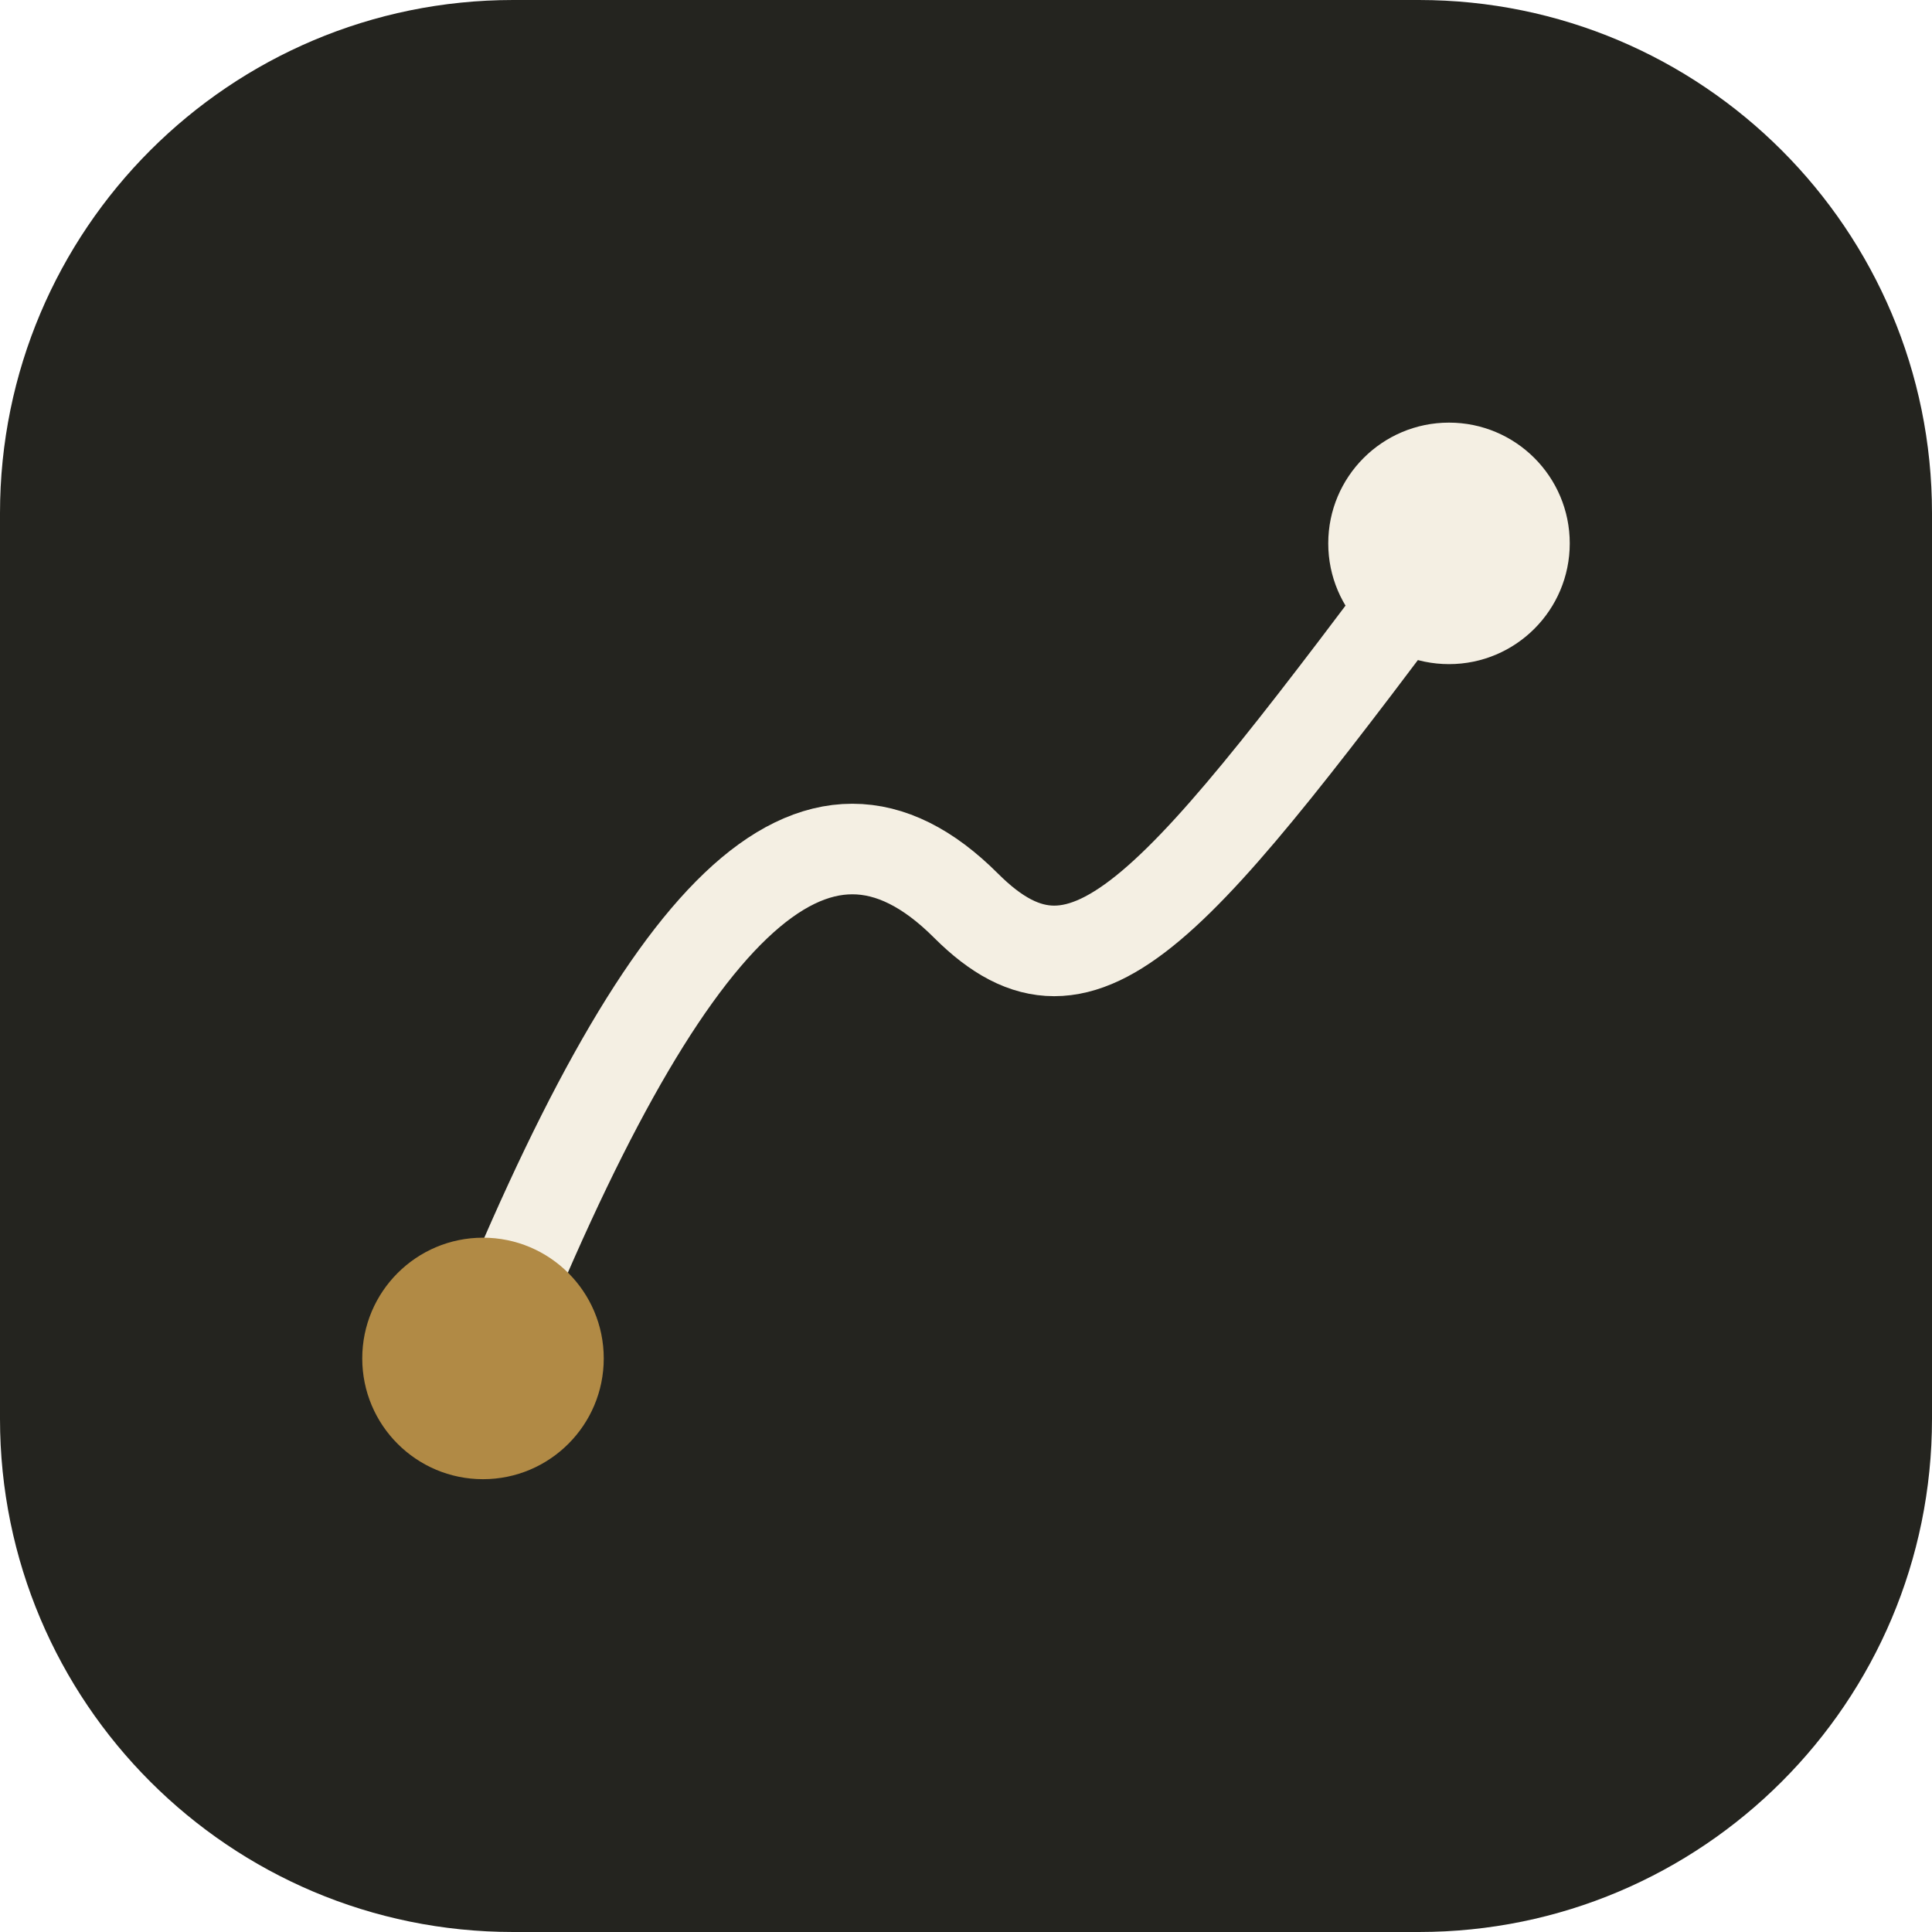
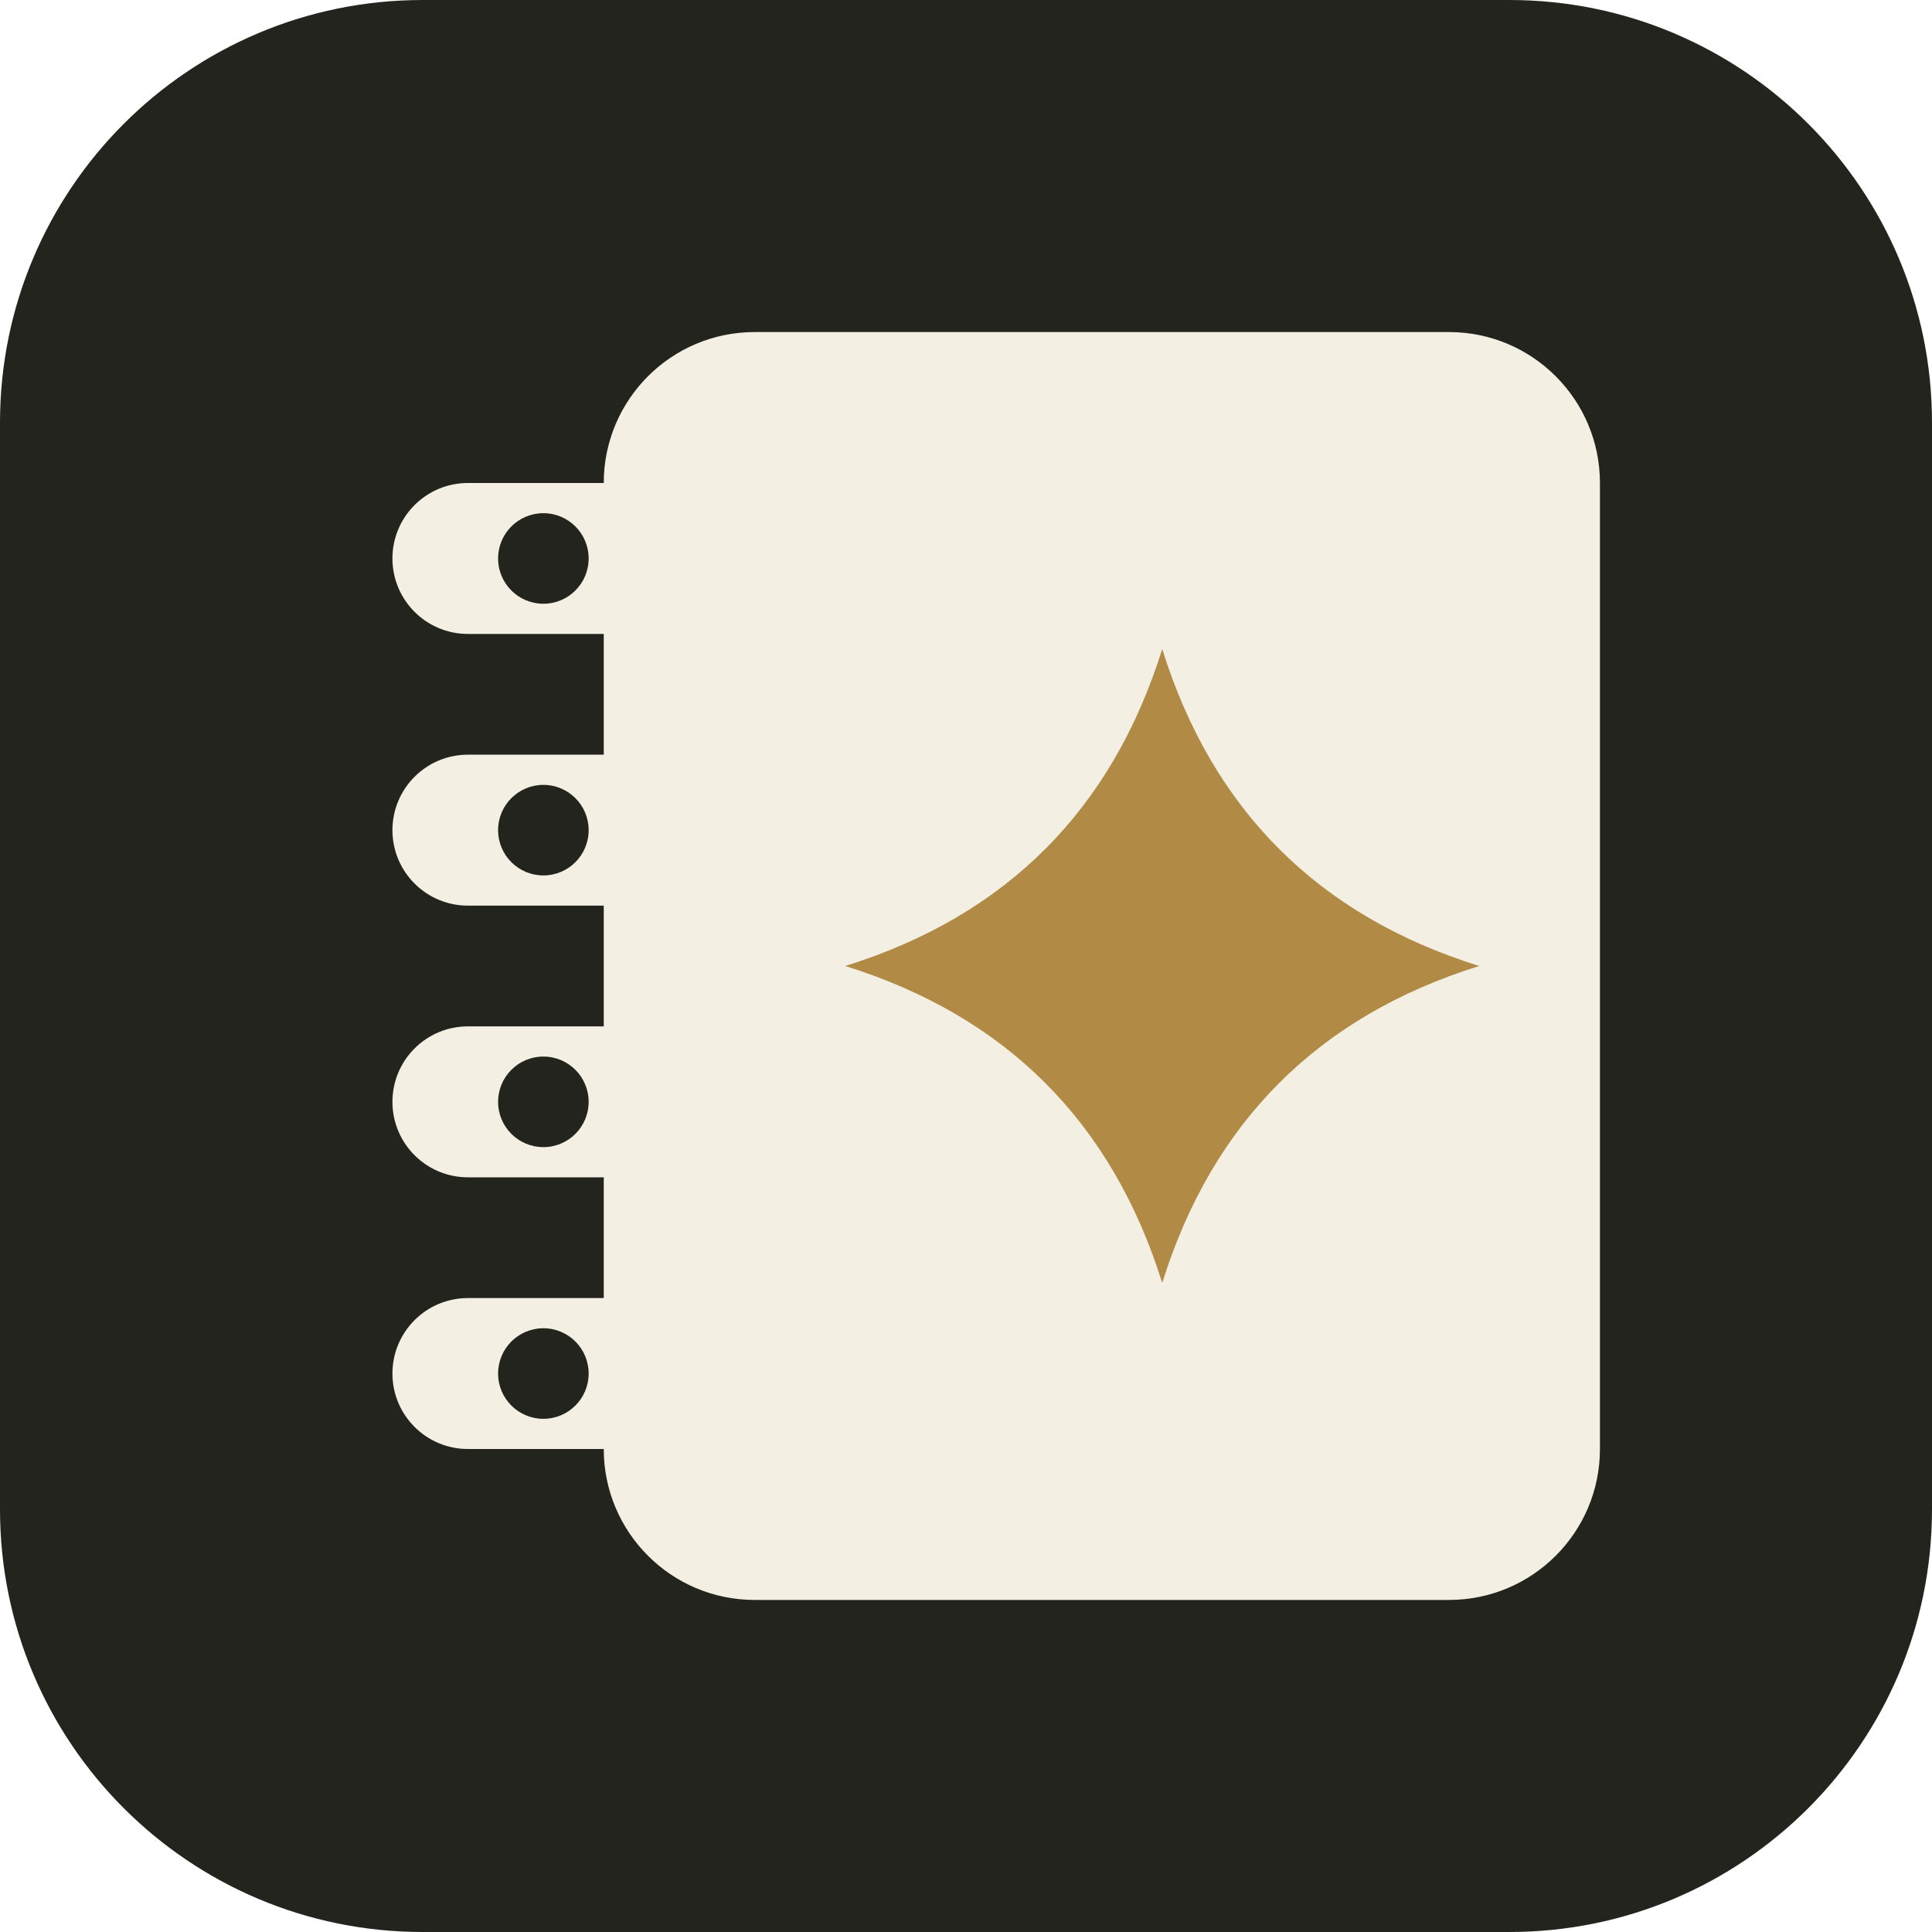
- <svg xmlns="http://www.w3.org/2000/svg" viewBox="0 0 64 64">
-   <rect width="64" height="64" rx="17" fill="#24241F" />
-   <path d="M16 45c6-15 11-20 16-15 4 4 7 0 16-12" fill="none" stroke="#F4EFE3" stroke-width="3" stroke-linecap="round" />
-   <circle cx="16" cy="45" r="4" fill="#B18A45" />
-   <circle cx="48" cy="18" r="4" fill="#F4EFE3" />
+ <svg xmlns="http://www.w3.org/2000/svg" viewBox="0 0 128 128">
+   <rect width="128" height="128" rx="28" fill="#24241F" />
+   <rect x="40" y="22" width="66" height="84" rx="10" fill="#F4EFE3" />
+   <rect x="26" y="32" width="22" height="10" rx="5" fill="#F4EFE3" />
+   <rect x="26" y="50" width="22" height="10" rx="5" fill="#F4EFE3" />
+   <rect x="26" y="68" width="22" height="10" rx="5" fill="#F4EFE3" />
+   <rect x="26" y="86" width="22" height="10" rx="5" fill="#F4EFE3" />
+   <circle cx="36" cy="37" r="3" fill="#24241F" />
+   <circle cx="36" cy="55" r="3" fill="#24241F" />
+   <circle cx="36" cy="73" r="3" fill="#24241F" />
+   <circle cx="36" cy="91" r="3" fill="#24241F" />
+   <path d="M77 43Q82 59 98 64Q82 69 77 85Q72 69 56 64Q72 59 77 43Z" fill="#B18A45" />
</svg>
